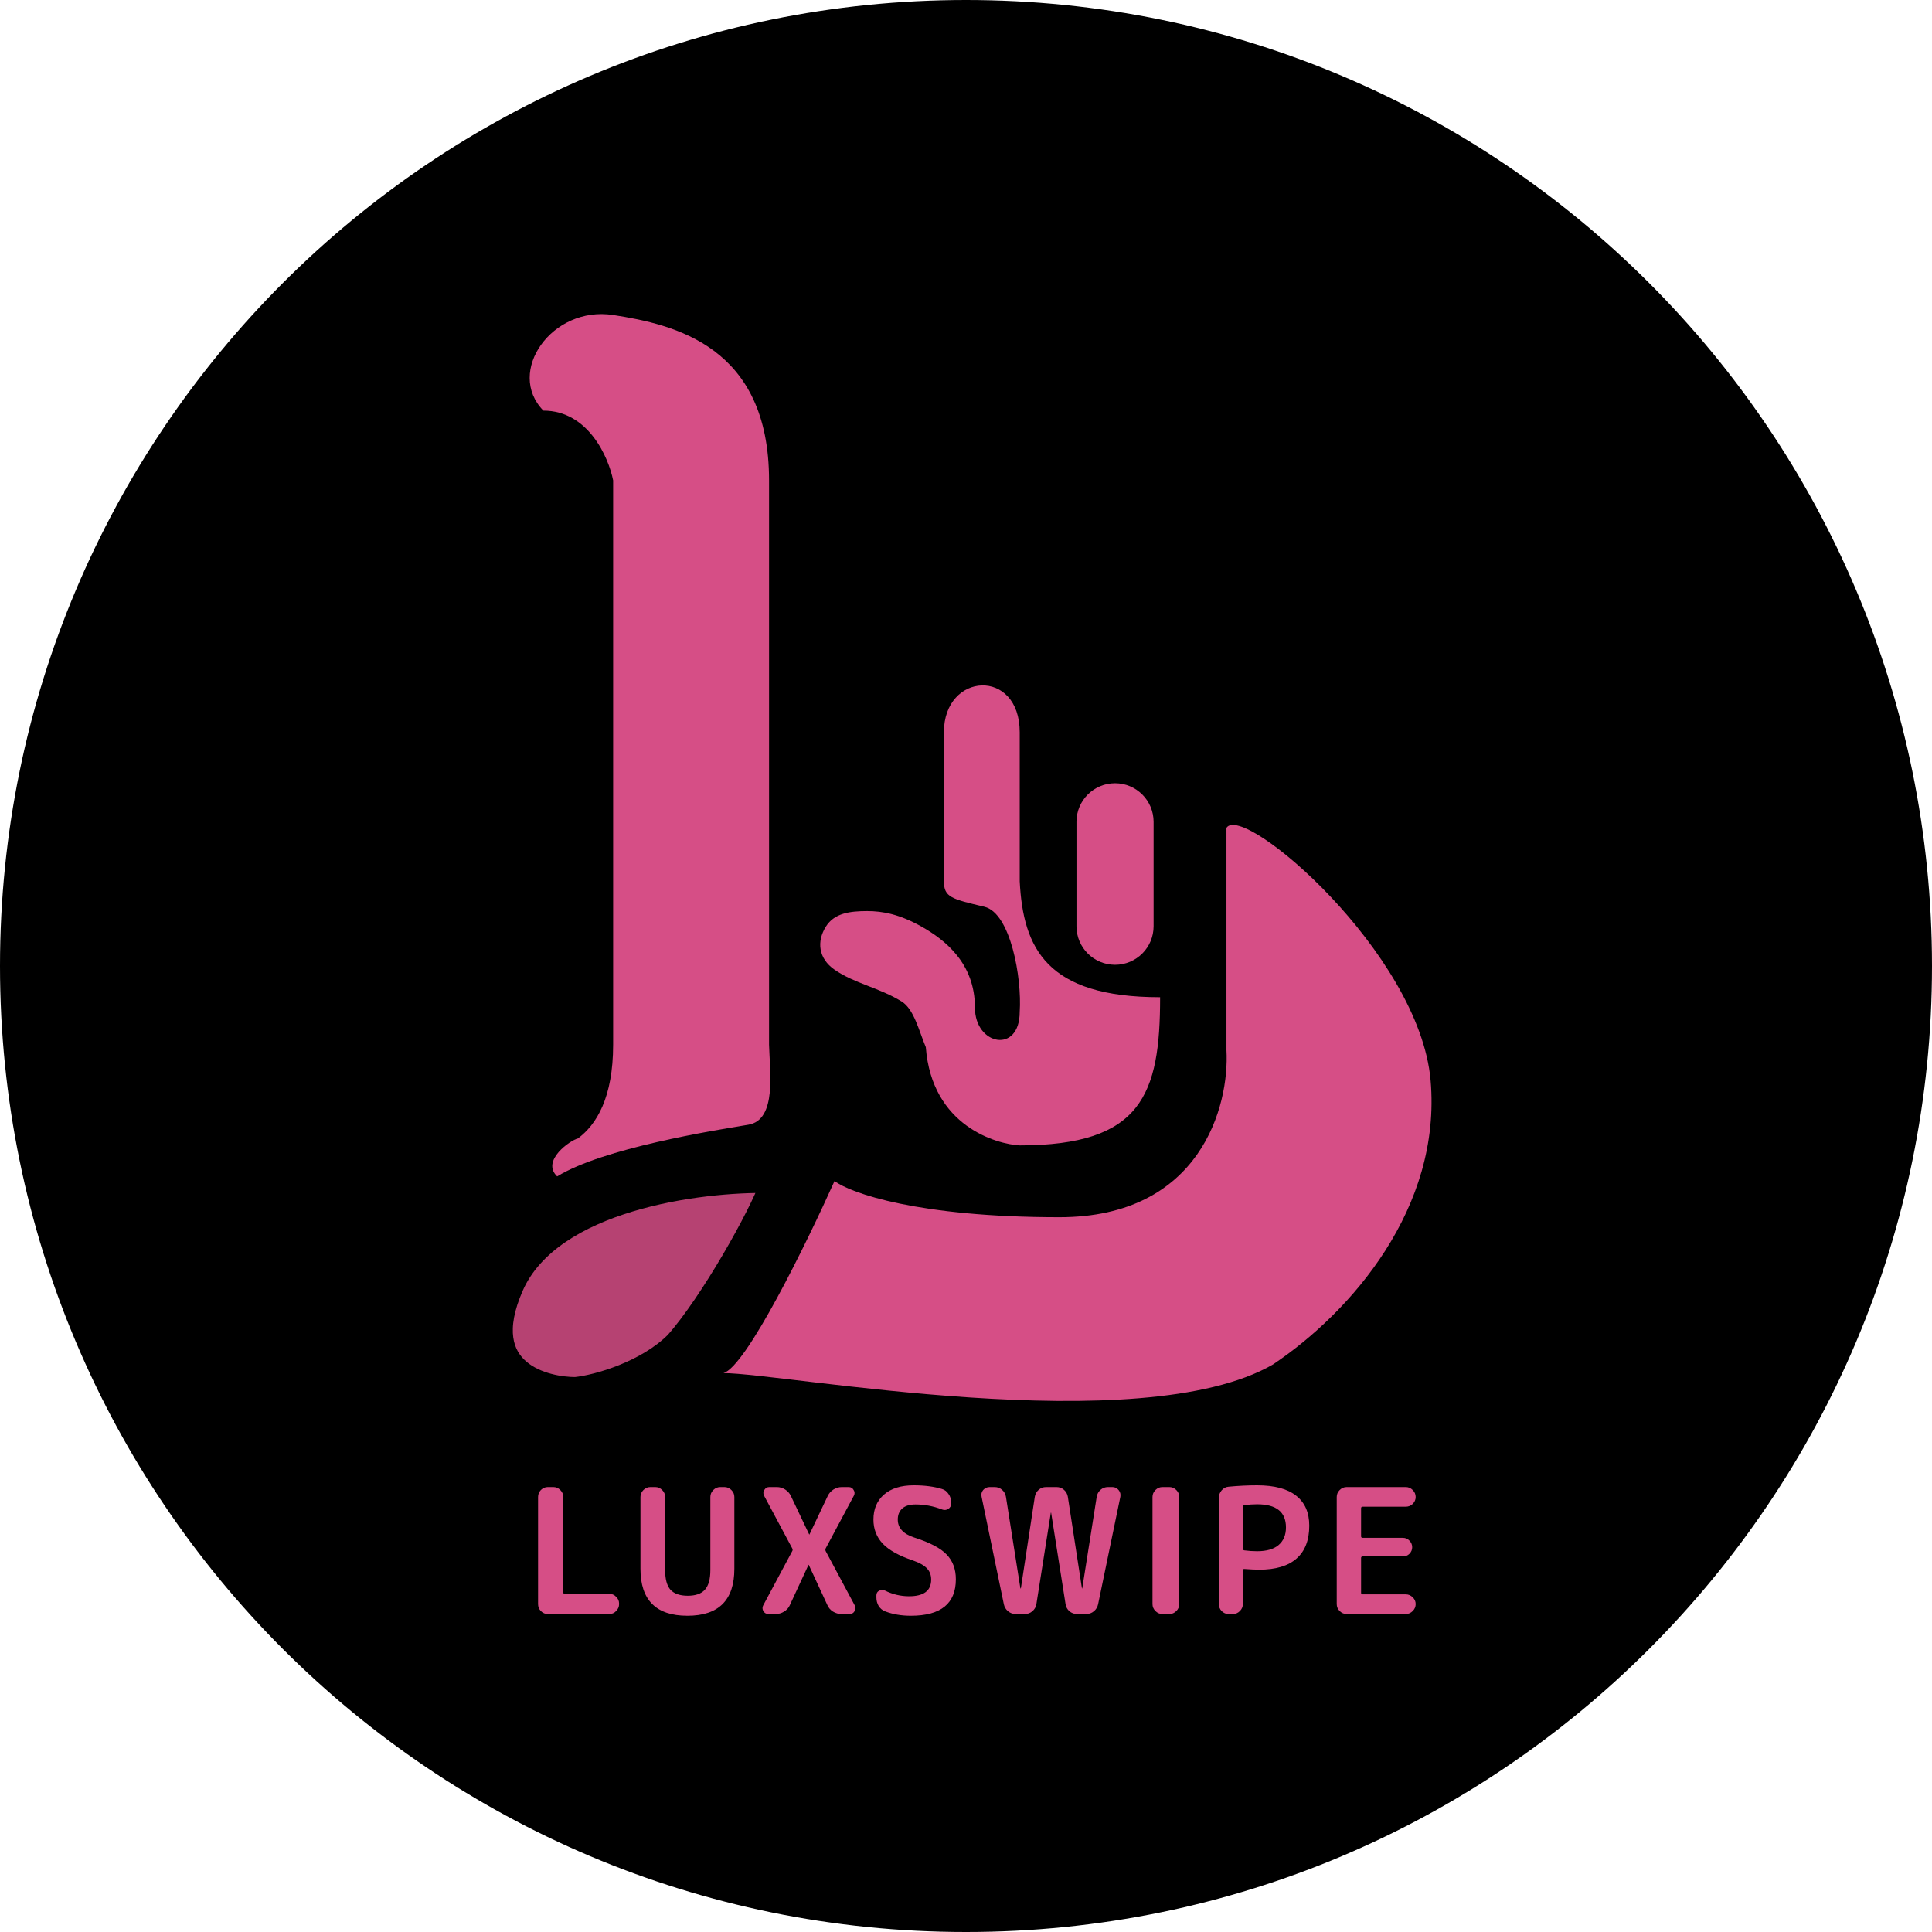
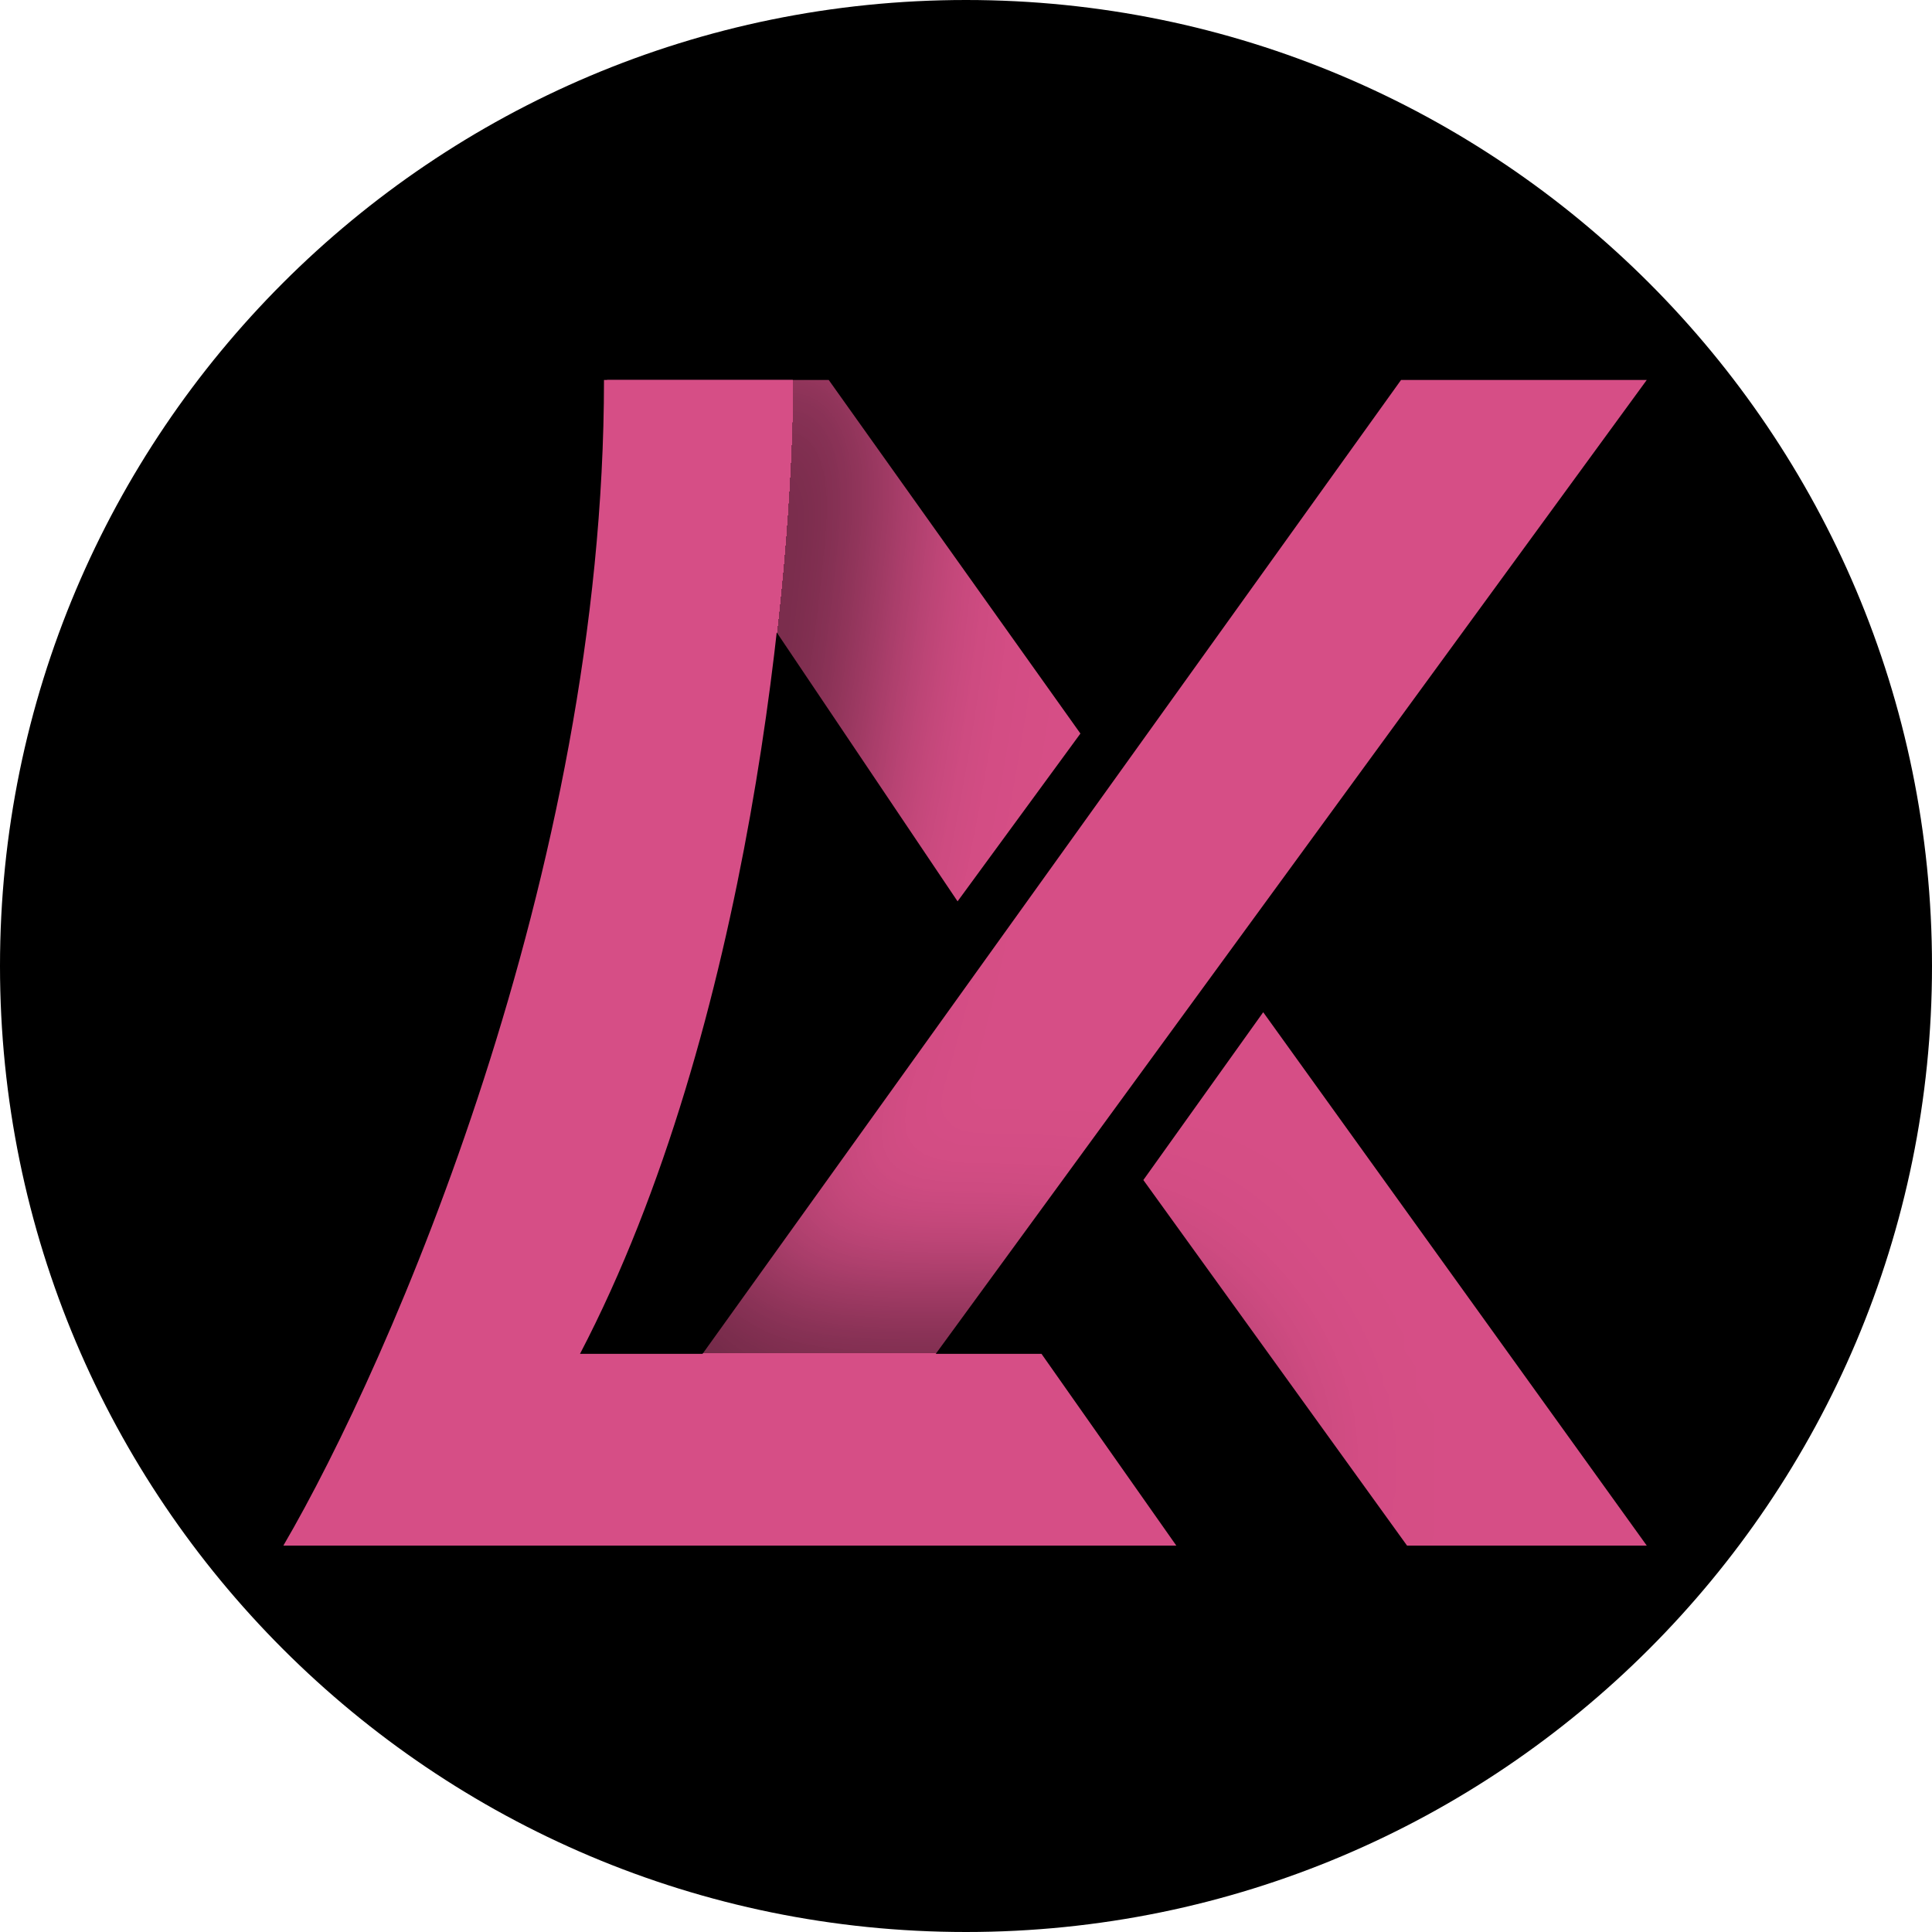
- <svg xmlns="http://www.w3.org/2000/svg" width="100" height="100" viewBox="0 0 100 100" fill="none">
-   <circle cx="50" cy="50" r="50" fill="black" />
-   <path d="M48.856 37.902V45.615C48.856 46.439 49.252 46.532 50.917 46.926L50.952 46.935C52.307 47.256 52.899 50.62 52.78 52.374C52.78 54.559 50.462 54.113 50.462 52.151C50.462 49.874 48.938 48.659 47.697 47.96C46.558 47.318 45.681 47.158 44.889 47.158C43.997 47.158 43.19 47.258 42.748 47.96C42.265 48.729 42.356 49.607 43.194 50.19C44.232 50.91 45.507 51.118 46.672 51.839C47.308 52.233 47.564 53.355 47.92 54.202C48.232 58.304 51.606 59.225 52.78 59.285C59.093 59.285 60.047 56.654 60.047 51.616C54.162 51.616 52.958 49.075 52.78 45.615V37.902C52.78 34.558 48.856 34.781 48.856 37.902Z" fill="#D64E86" />
-   <path d="M31.736 54.068C31.736 56.815 30.874 58.215 29.908 58.928C29.551 59.002 27.982 60.069 28.838 60.89C31.245 59.419 36.863 58.527 38.736 58.215C40.234 57.965 39.835 55.391 39.806 54.068V24.865C39.806 17.91 34.901 16.796 31.736 16.305C28.57 15.815 26.163 19.248 28.125 21.254C30.443 21.254 31.498 23.662 31.736 24.865V54.068Z" fill="#D64E86" />
-   <path d="M37.443 71.072C38.62 70.751 41.768 64.31 43.195 61.13C44.027 61.754 47.52 63.003 54.831 63.003C62.143 63.003 63.644 57.236 63.481 54.353V42.85C64.328 41.513 73.468 49.315 74.047 55.914C74.627 62.512 69.945 67.907 65.888 70.626C59.022 74.595 40.564 71.072 37.443 71.072Z" fill="#D64E86" />
-   <g filter="url(#filter0_i_116_111)">
-     <path d="M26.601 66.6C28.563 62.142 36.246 61.176 39.843 61.25C39.263 62.9 36.711 67.432 34.927 69.439C33.431 70.935 30.93 71.658 29.786 71.777C28.358 71.777 24.64 71.059 26.601 66.6Z" fill="#D64E86" />
-     <path d="M26.601 66.6C28.563 62.142 36.246 61.176 39.843 61.25C39.263 62.9 36.711 67.432 34.927 69.439C33.431 70.935 30.93 71.658 29.786 71.777C28.358 71.777 24.64 71.059 26.601 66.6Z" stroke="black" />
+ <svg xmlns="http://www.w3.org/2000/svg" width="300" height="300" viewBox="0 0 300 300" fill="none">
+   <rect width="300" height="300" rx="150" fill="black" />
+   <path d="M167.768 113.905L128.683 59H94.251L148.691 139.961L167.768 113.905Z" fill="#D64E86" />
+   <path d="M196.151 157.177L177.539 183.234L218.485 240H255.709L196.151 157.177Z" fill="#D64E86" />
+   <path d="M255.709 59H217.555L87.737 240H123.565L255.709 59Z" fill="#D64E86" />
+   <g filter="url(#filter0_d_247_160)">
+     <path d="M123.1 59H93.787C93.787 135.681 60.596 211.617 44 240H182.658L161.72 210.221H90.064C116.493 159.597 123.1 88.314 123.1 59Z" fill="#D64E86" />
  </g>
-   <rect x="55.718" y="40.541" width="3.992" height="9.397" rx="1.996" fill="#D64E86" />
-   <path d="M28.354 83.54C28.216 83.54 28.096 83.489 27.994 83.387C27.898 83.285 27.85 83.165 27.85 83.027V77.483C27.85 77.345 27.898 77.225 27.994 77.123C28.096 77.021 28.216 76.97 28.354 76.97H28.642C28.78 76.97 28.9 77.021 29.002 77.123C29.104 77.225 29.155 77.345 29.155 77.483V82.415C29.155 82.469 29.179 82.496 29.227 82.496H31.54C31.678 82.496 31.795 82.547 31.891 82.649C31.993 82.745 32.044 82.862 32.044 83V83.027C32.044 83.165 31.993 83.285 31.891 83.387C31.795 83.489 31.678 83.54 31.54 83.54H28.354ZM38.01 81.2C38.01 82.82 37.2 83.63 35.58 83.63C33.96 83.63 33.15 82.82 33.15 81.2V77.483C33.15 77.345 33.201 77.225 33.303 77.123C33.405 77.021 33.525 76.97 33.663 76.97H33.915C34.053 76.97 34.173 77.021 34.275 77.123C34.377 77.225 34.428 77.345 34.428 77.483V81.272C34.428 81.74 34.521 82.079 34.707 82.289C34.899 82.493 35.196 82.595 35.598 82.595C36 82.595 36.294 82.493 36.48 82.289C36.672 82.079 36.768 81.74 36.768 81.272V77.483C36.768 77.345 36.819 77.225 36.921 77.123C37.023 77.021 37.143 76.97 37.281 76.97H37.497C37.635 76.97 37.755 77.021 37.857 77.123C37.959 77.225 38.01 77.345 38.01 77.483V81.2ZM39.775 83.54C39.661 83.54 39.574 83.492 39.514 83.396C39.454 83.294 39.451 83.192 39.505 83.09L41.008 80.282C41.032 80.246 41.032 80.201 41.008 80.147L39.55 77.42C39.496 77.318 39.499 77.219 39.559 77.123C39.619 77.021 39.706 76.97 39.82 76.97H40.207C40.363 76.97 40.507 77.012 40.639 77.096C40.771 77.18 40.87 77.291 40.936 77.429L41.881 79.418C41.881 79.424 41.884 79.427 41.89 79.427C41.896 79.427 41.899 79.424 41.899 79.418L42.844 77.429C42.91 77.291 43.009 77.18 43.141 77.096C43.273 77.012 43.417 76.97 43.573 76.97H43.924C44.044 76.97 44.131 77.021 44.185 77.123C44.245 77.219 44.248 77.318 44.194 77.42L42.736 80.147C42.718 80.189 42.718 80.234 42.736 80.282L44.239 83.09C44.293 83.192 44.29 83.294 44.23 83.396C44.176 83.492 44.089 83.54 43.969 83.54H43.555C43.399 83.54 43.252 83.498 43.114 83.414C42.982 83.33 42.886 83.219 42.826 83.081L41.863 81.002C41.863 80.996 41.86 80.993 41.854 80.993C41.848 80.993 41.845 80.996 41.845 81.002L40.882 83.081C40.822 83.219 40.723 83.33 40.585 83.414C40.453 83.498 40.309 83.54 40.153 83.54H39.775ZM47.252 80.768C46.532 80.528 46.01 80.237 45.686 79.895C45.368 79.553 45.209 79.139 45.209 78.653C45.209 78.107 45.392 77.675 45.758 77.357C46.124 77.039 46.637 76.88 47.297 76.88C47.855 76.88 48.341 76.943 48.755 77.069C48.899 77.111 49.013 77.198 49.097 77.33C49.187 77.456 49.232 77.597 49.232 77.753V77.834C49.232 77.948 49.181 78.038 49.079 78.104C48.977 78.164 48.872 78.173 48.764 78.131C48.314 77.957 47.855 77.87 47.387 77.87C47.087 77.87 46.859 77.939 46.703 78.077C46.547 78.215 46.469 78.407 46.469 78.653C46.469 79.085 46.751 79.394 47.315 79.58C48.125 79.838 48.686 80.132 48.998 80.462C49.316 80.792 49.475 81.218 49.475 81.74C49.475 83 48.698 83.63 47.144 83.63C46.658 83.63 46.217 83.555 45.821 83.405C45.677 83.351 45.563 83.258 45.479 83.126C45.401 82.994 45.362 82.847 45.362 82.685V82.577C45.362 82.463 45.41 82.382 45.506 82.334C45.602 82.28 45.701 82.277 45.803 82.325C46.199 82.523 46.616 82.622 47.054 82.622C47.816 82.622 48.197 82.334 48.197 81.758C48.197 81.524 48.125 81.332 47.981 81.182C47.837 81.026 47.594 80.888 47.252 80.768ZM51.959 83.036L50.807 77.474C50.777 77.342 50.804 77.225 50.888 77.123C50.978 77.021 51.089 76.97 51.221 76.97H51.482C51.632 76.97 51.761 77.018 51.869 77.114C51.977 77.21 52.043 77.33 52.067 77.474L52.814 82.208C52.814 82.214 52.817 82.217 52.823 82.217C52.835 82.217 52.841 82.214 52.841 82.208L53.561 77.474C53.585 77.33 53.651 77.21 53.759 77.114C53.867 77.018 53.996 76.97 54.146 76.97H54.686C54.836 76.97 54.965 77.018 55.073 77.114C55.181 77.21 55.247 77.33 55.271 77.474L56 82.208C56 82.214 56.003 82.217 56.009 82.217C56.015 82.217 56.018 82.214 56.018 82.208L56.765 77.474C56.789 77.33 56.855 77.21 56.963 77.114C57.071 77.018 57.2 76.97 57.35 76.97H57.575C57.707 76.97 57.815 77.021 57.899 77.123C57.983 77.225 58.013 77.342 57.989 77.474L56.837 83.036C56.807 83.18 56.735 83.3 56.621 83.396C56.507 83.492 56.375 83.54 56.225 83.54H55.748C55.598 83.54 55.466 83.492 55.352 83.396C55.244 83.3 55.178 83.18 55.154 83.036L54.407 78.302C54.407 78.296 54.404 78.293 54.398 78.293C54.392 78.293 54.389 78.296 54.389 78.302L53.642 83.036C53.618 83.18 53.549 83.3 53.435 83.396C53.327 83.492 53.198 83.54 53.048 83.54H52.571C52.421 83.54 52.289 83.492 52.175 83.396C52.061 83.3 51.989 83.18 51.959 83.036ZM60.166 83.54C60.028 83.54 59.908 83.489 59.806 83.387C59.704 83.285 59.653 83.165 59.653 83.027V77.483C59.653 77.345 59.704 77.225 59.806 77.123C59.908 77.021 60.028 76.97 60.166 76.97H60.526C60.664 76.97 60.784 77.021 60.886 77.123C60.988 77.225 61.039 77.345 61.039 77.483V83.027C61.039 83.165 60.988 83.285 60.886 83.387C60.784 83.489 60.664 83.54 60.526 83.54H60.166ZM64.329 77.996V80.165C64.329 80.207 64.353 80.234 64.401 80.246C64.629 80.276 64.851 80.291 65.067 80.291C65.553 80.291 65.922 80.186 66.174 79.976C66.432 79.76 66.561 79.454 66.561 79.058C66.561 78.26 66.063 77.861 65.067 77.861C64.851 77.861 64.629 77.876 64.401 77.906C64.353 77.918 64.329 77.948 64.329 77.996ZM63.591 83.54C63.453 83.54 63.333 83.489 63.231 83.387C63.135 83.285 63.087 83.165 63.087 83.027V77.528C63.087 77.384 63.135 77.255 63.231 77.141C63.327 77.027 63.447 76.964 63.591 76.952C64.101 76.904 64.593 76.88 65.067 76.88C65.967 76.88 66.642 77.06 67.092 77.42C67.542 77.774 67.767 78.29 67.767 78.968C67.767 79.718 67.548 80.285 67.11 80.669C66.678 81.053 66.036 81.245 65.184 81.245C64.986 81.245 64.725 81.233 64.401 81.209C64.353 81.209 64.329 81.233 64.329 81.281V83.027C64.329 83.165 64.278 83.285 64.176 83.387C64.074 83.489 63.954 83.54 63.816 83.54H63.591ZM69.702 83.54C69.564 83.54 69.444 83.489 69.342 83.387C69.24 83.285 69.189 83.165 69.189 83.027V77.483C69.189 77.345 69.24 77.225 69.342 77.123C69.444 77.021 69.564 76.97 69.702 76.97H72.762C72.9 76.97 73.02 77.021 73.122 77.123C73.224 77.225 73.275 77.345 73.275 77.483C73.275 77.621 73.224 77.741 73.122 77.843C73.02 77.939 72.9 77.987 72.762 77.987H70.53C70.476 77.987 70.449 78.014 70.449 78.068V79.517C70.449 79.571 70.476 79.598 70.53 79.598H72.609C72.747 79.598 72.861 79.646 72.951 79.742C73.047 79.838 73.095 79.952 73.095 80.084C73.095 80.216 73.047 80.33 72.951 80.426C72.861 80.516 72.747 80.561 72.609 80.561H70.53C70.476 80.561 70.449 80.588 70.449 80.642V82.442C70.449 82.496 70.476 82.523 70.53 82.523H72.762C72.9 82.523 73.02 82.574 73.122 82.676C73.224 82.772 73.275 82.889 73.275 83.027C73.275 83.165 73.224 83.285 73.122 83.387C73.02 83.489 72.9 83.54 72.762 83.54H69.702Z" fill="#D64E86" />
  <defs>
-     <filter id="filter0_i_116_111" x="26.042" y="29.346" width="33.801" height="42.431" filterUnits="userSpaceOnUse" color-interpolation-filters="sRGB">
+     <filter id="filter0_d_247_160" x="34" y="26" width="188.658" height="231" filterUnits="userSpaceOnUse" color-interpolation-filters="sRGB">
      <feFlood flood-opacity="0" result="BackgroundImageFix" />
-       <feBlend mode="normal" in="SourceGraphic" in2="BackgroundImageFix" result="shape" />
      <feColorMatrix in="SourceAlpha" type="matrix" values="0 0 0 0 0 0 0 0 0 0 0 0 0 0 0 0 0 0 127 0" result="hardAlpha" />
-       <feOffset dx="20" dy="-32" />
-       <feGaussianBlur stdDeviation="15.95" />
-       <feComposite in2="hardAlpha" operator="arithmetic" k2="-1" k3="1" />
-       <feColorMatrix type="matrix" values="0 0 0 0 0 0 0 0 0 0 0 0 0 0 0 0 0 0 0.15 0" />
-       <feBlend mode="normal" in2="shape" result="effect1_innerShadow_116_111" />
+       <feOffset dx="15" dy="-8" />
+       <feGaussianBlur stdDeviation="12.5" />
+       <feComposite in2="hardAlpha" operator="out" />
+       <feColorMatrix type="matrix" values="0 0 0 0 0 0 0 0 0 0 0 0 0 0 0 0 0 0 0.55 0" />
+       <feBlend mode="normal" in2="BackgroundImageFix" result="effect1_dropShadow_247_160" />
+       <feBlend mode="normal" in="SourceGraphic" in2="effect1_dropShadow_247_160" result="shape" />
    </filter>
  </defs>
</svg>
